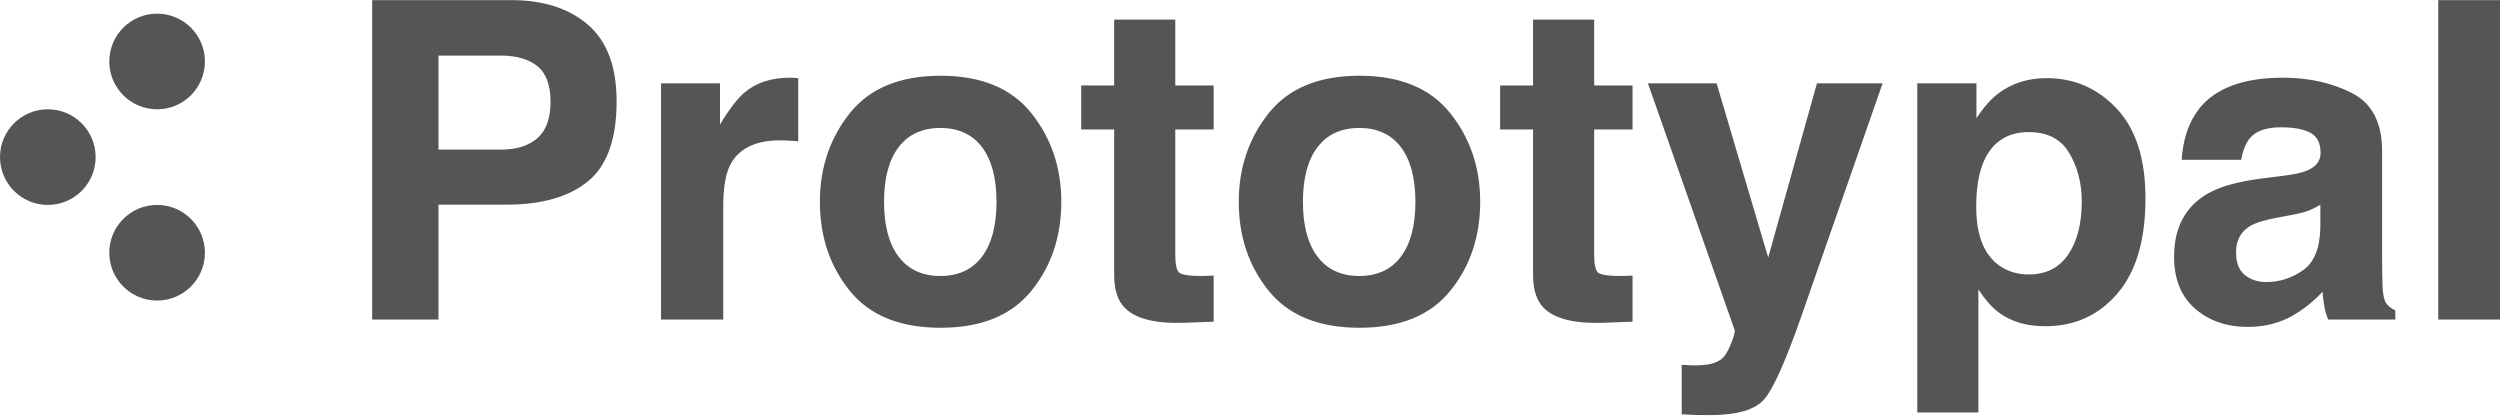
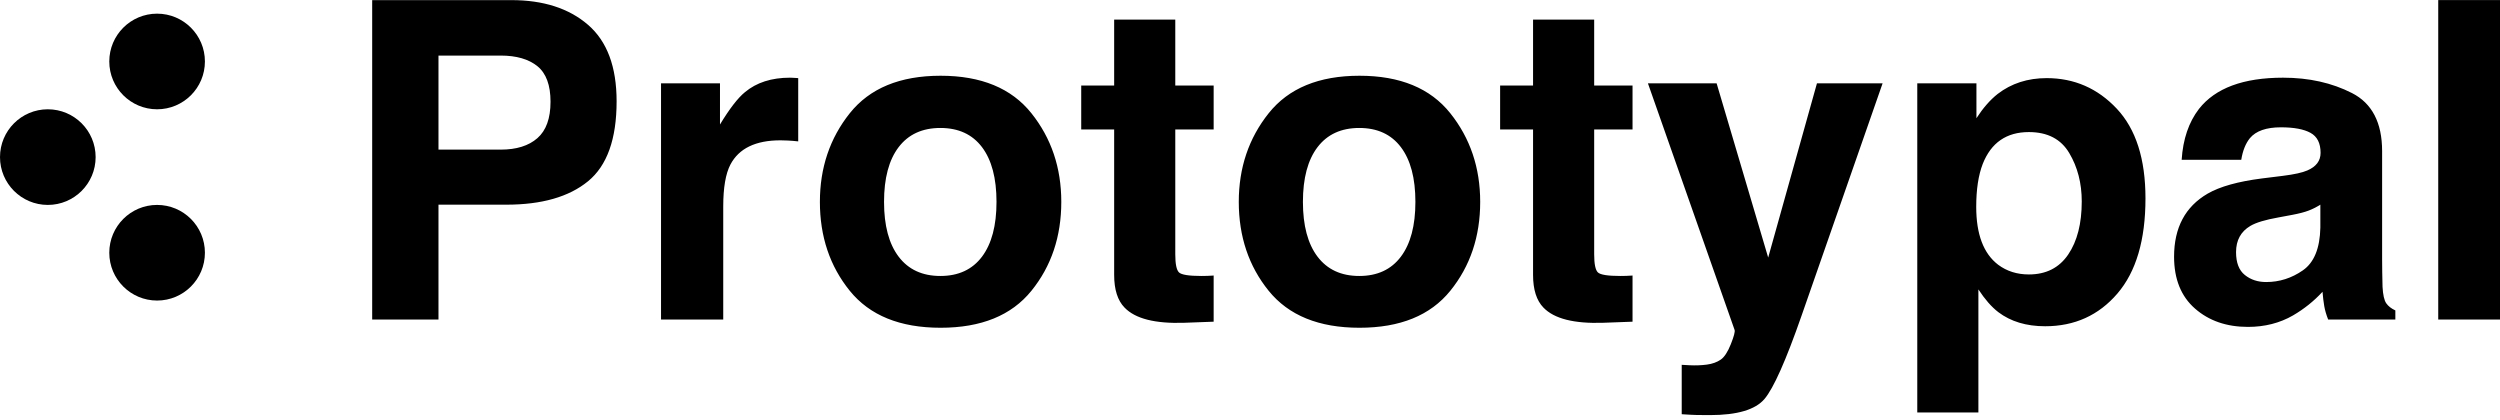
<svg xmlns="http://www.w3.org/2000/svg" width="143px" height="24px" viewBox="0 0 143 24" version="1.1">
  <g id="Symbols" stroke="none" stroke-width="1" fill="none" fill-rule="evenodd">
-     <g id="2021-/-sponsor-grid" transform="translate(-705, -300)" fill="#555555" fill-rule="nonzero">
-       <g id="sponsors" transform="translate(0, 1)">
-         <g id="row-4" transform="translate(0, 294)">
-           <g id="prototypal" transform="translate(705, 5)">
-             <path d="M139.467,18.277 L143,18.277 L143,0.006 L139.467,0.006 L139.467,18.277 Z M130.579,10.059 C131.233,9.976 131.7,9.873 131.98,9.749 C132.484,9.534 132.737,9.199 132.737,8.745 C132.737,8.191 132.545,7.809 132.16,7.599 C131.776,7.388 131.212,7.282 130.468,7.282 C129.633,7.282 129.042,7.488 128.695,7.902 C128.448,8.207 128.283,8.621 128.2,9.141 L124.791,9.141 C124.866,7.96 125.196,6.989 125.782,6.229 C126.717,5.039 128.32,4.444 130.593,4.444 C132.071,4.444 133.385,4.737 134.534,5.324 C135.682,5.91 136.257,7.018 136.257,8.646 L136.257,14.843 C136.257,15.273 136.266,15.793 136.281,16.405 C136.306,16.868 136.377,17.182 136.492,17.347 C136.608,17.512 136.782,17.648 137.014,17.756 L137.014,18.277 L133.171,18.277 C133.063,18.004 132.988,17.748 132.947,17.509 C132.906,17.269 132.873,16.996 132.848,16.69 C132.36,17.219 131.799,17.67 131.162,18.042 C130.403,18.479 129.542,18.699 128.584,18.699 C127.361,18.699 126.351,18.349 125.554,17.651 C124.756,16.953 124.357,15.963 124.357,14.682 C124.357,13.022 124.998,11.819 126.278,11.075 C126.981,10.67 128.014,10.381 129.377,10.208 L130.579,10.059 Z M132.724,11.707 C132.501,11.848 132.276,11.961 132.048,12.048 C131.821,12.135 131.51,12.215 131.113,12.29 L130.319,12.439 C129.576,12.571 129.042,12.732 128.72,12.922 C128.175,13.244 127.902,13.744 127.902,14.422 C127.902,15.025 128.069,15.461 128.405,15.729 C128.739,15.998 129.146,16.133 129.625,16.133 C130.386,16.133 131.086,15.909 131.726,15.463 C132.366,15.017 132.699,14.203 132.724,13.022 L132.724,11.707 Z M121.079,6.216 C122.174,7.381 122.721,9.092 122.721,11.348 C122.721,13.728 122.186,15.542 121.116,16.79 C120.046,18.038 118.667,18.661 116.982,18.661 C115.907,18.661 115.015,18.392 114.305,17.856 C113.916,17.558 113.537,17.124 113.164,16.554 L113.164,23.594 L109.668,23.594 L109.668,4.766 L113.052,4.766 L113.052,6.762 C113.433,6.175 113.837,5.712 114.267,5.373 C115.052,4.77 115.986,4.468 117.069,4.468 C118.647,4.468 119.984,5.051 121.079,6.216 L121.079,6.216 Z M118.363,8.757 C117.889,7.956 117.119,7.555 116.052,7.555 C114.772,7.555 113.891,8.162 113.412,9.377 C113.164,10.022 113.04,10.84 113.04,11.832 C113.04,13.401 113.458,14.505 114.291,15.141 C114.788,15.513 115.374,15.699 116.052,15.699 C117.036,15.699 117.785,15.318 118.302,14.558 C118.818,13.798 119.076,12.786 119.076,11.521 C119.076,10.48 118.839,9.558 118.363,8.757 L118.363,8.757 Z M96.194,20.868 L96.641,20.892 C96.988,20.909 97.319,20.897 97.632,20.855 C97.946,20.814 98.211,20.719 98.426,20.57 C98.632,20.43 98.824,20.137 99.002,19.69 C99.18,19.243 99.252,18.971 99.219,18.872 L94.261,4.766 L98.19,4.766 L101.14,14.732 L103.93,4.766 L107.685,4.766 L103.05,18.054 C102.157,20.616 101.45,22.204 100.93,22.82 C100.409,23.436 99.368,23.744 97.807,23.744 C97.492,23.744 97.24,23.741 97.05,23.737 C96.86,23.733 96.575,23.719 96.194,23.694 L96.194,20.868 Z M85.807,7.406 L85.807,4.89 L87.691,4.89 L87.691,1.121 L91.187,1.121 L91.187,4.89 L93.381,4.89 L93.381,7.406 L91.187,7.406 L91.187,14.545 C91.187,15.099 91.257,15.445 91.398,15.581 C91.538,15.718 91.968,15.786 92.687,15.786 C92.794,15.786 92.908,15.783 93.028,15.779 C93.148,15.775 93.265,15.769 93.381,15.761 L93.381,18.401 L91.708,18.463 C90.038,18.521 88.898,18.231 88.286,17.595 C87.89,17.191 87.691,16.566 87.691,15.724 L87.691,7.406 L85.807,7.406 Z M82.956,16.634 C81.816,18.044 80.085,18.748 77.762,18.748 C75.441,18.748 73.709,18.044 72.569,16.634 C71.429,15.225 70.858,13.53 70.858,11.546 C70.858,9.596 71.429,7.906 72.569,6.476 C73.709,5.046 75.441,4.332 77.762,4.332 C80.085,4.332 81.816,5.046 82.956,6.476 C84.097,7.906 84.667,9.596 84.667,11.546 C84.667,13.53 84.097,15.225 82.956,16.634 L82.956,16.634 Z M80.13,14.682 C80.684,13.947 80.961,12.901 80.961,11.546 C80.961,10.191 80.684,9.147 80.13,8.416 C79.577,7.685 78.783,7.32 77.751,7.32 C76.717,7.32 75.922,7.685 75.364,8.416 C74.806,9.147 74.527,10.191 74.527,11.546 C74.527,12.901 74.806,13.947 75.364,14.682 C75.922,15.418 76.717,15.786 77.751,15.786 C78.783,15.786 79.577,15.418 80.13,14.682 L80.13,14.682 Z M61.846,7.406 L61.846,4.89 L63.73,4.89 L63.73,1.121 L67.226,1.121 L67.226,4.89 L69.421,4.89 L69.421,7.406 L67.226,7.406 L67.226,14.545 C67.226,15.099 67.297,15.445 67.437,15.581 C67.577,15.718 68.007,15.786 68.726,15.786 C68.834,15.786 68.947,15.783 69.067,15.779 C69.187,15.775 69.304,15.769 69.421,15.761 L69.421,18.401 L67.747,18.463 C66.078,18.521 64.937,18.231 64.326,17.595 C63.929,17.191 63.73,16.566 63.73,15.724 L63.73,7.406 L61.846,7.406 Z M58.996,16.634 C57.856,18.044 56.124,18.748 53.802,18.748 C51.48,18.748 49.749,18.044 48.608,16.634 C47.468,15.225 46.898,13.53 46.898,11.546 C46.898,9.596 47.468,7.906 48.608,6.476 C49.749,5.046 51.48,4.332 53.802,4.332 C56.124,4.332 57.856,5.046 58.996,6.476 C60.137,7.906 60.706,9.596 60.706,11.546 C60.706,13.53 60.137,15.225 58.996,16.634 L58.996,16.634 Z M56.17,14.682 C56.723,13.947 57,12.901 57,11.546 C57,10.191 56.723,9.147 56.17,8.416 C55.616,7.685 54.823,7.32 53.79,7.32 C52.756,7.32 51.961,7.685 51.403,8.416 C50.845,9.147 50.567,10.191 50.567,11.546 C50.567,12.901 50.845,13.947 51.403,14.682 C51.961,15.418 52.756,15.786 53.79,15.786 C54.823,15.786 55.616,15.418 56.17,14.682 L56.17,14.682 Z M45.354,4.449 C45.4,4.454 45.501,4.46 45.658,4.468 L45.658,8.088 C45.435,8.063 45.236,8.046 45.064,8.039 C44.889,8.03 44.749,8.026 44.642,8.026 C43.22,8.026 42.266,8.489 41.779,9.414 C41.506,9.935 41.369,10.736 41.369,11.819 L41.369,18.277 L37.811,18.277 L37.811,4.766 L41.183,4.766 L41.183,7.121 C41.729,6.22 42.204,5.604 42.609,5.274 C43.27,4.721 44.129,4.444 45.187,4.444 C45.254,4.444 45.309,4.446 45.354,4.449 L45.354,4.449 Z M33.635,10.369 C32.544,11.261 30.986,11.707 28.961,11.707 L25.081,11.707 L25.081,18.277 L21.289,18.277 L21.289,0.006 L29.246,0.006 C31.081,0.006 32.544,0.477 33.635,1.419 C34.726,2.361 35.27,3.82 35.27,5.795 C35.27,7.952 34.726,9.476 33.635,10.369 L33.635,10.369 Z M30.74,3.787 C30.24,3.382 29.539,3.179 28.639,3.179 L25.081,3.179 L25.081,8.559 L28.639,8.559 C29.539,8.559 30.24,8.34 30.74,7.902 C31.24,7.464 31.49,6.77 31.49,5.819 C31.49,4.869 31.24,4.192 30.74,3.787 L30.74,3.787 Z" id="Fill-1" />
-             <g id="Dots" transform="translate(0, 0.781421)">
+     <g id="2021-/-sponsor-grid" transform="translate(-705, -300)" fill="#000000" fill-rule="nonzero">
+       <g id="sponsors" transform="translate(0, 1.070008)">
+         <g id="row-4" transform="translate(0, 294.93)">
+           <g id="prototypal" transform="translate(705, 4.005548)">
+             <path d="M139.467,18.271 L143,18.271 L143,0 L139.467,0 L139.467,18.271 Z M130.579,10.053 C131.233,9.971 131.7,9.867 131.98,9.744 C132.484,9.529 132.737,9.193 132.737,8.739 C132.737,8.185 132.545,7.803 132.16,7.593 C131.776,7.382 131.212,7.277 130.468,7.277 C129.633,7.277 129.042,7.483 128.695,7.896 C128.448,8.202 128.283,8.615 128.2,9.136 L124.791,9.136 C124.866,7.954 125.196,6.984 125.782,6.223 C126.717,5.033 128.32,4.438 130.593,4.438 C132.071,4.438 133.385,4.732 134.534,5.318 C135.682,5.904 136.257,7.012 136.257,8.64 L136.257,14.838 C136.257,15.267 136.266,15.788 136.281,16.4 C136.306,16.862 136.377,17.176 136.492,17.341 C136.608,17.507 136.782,17.643 137.014,17.751 L137.014,18.271 L133.171,18.271 C133.063,17.998 132.988,17.742 132.947,17.503 C132.906,17.263 132.873,16.99 132.848,16.685 C132.36,17.214 131.799,17.664 131.162,18.036 C130.403,18.474 129.542,18.693 128.584,18.693 C127.361,18.693 126.351,18.344 125.554,17.645 C124.756,16.947 124.357,15.957 124.357,14.677 C124.357,13.016 124.998,11.814 126.278,11.07 C126.981,10.665 128.014,10.376 129.377,10.202 L130.579,10.053 Z M132.724,11.702 C132.501,11.842 132.276,11.956 132.048,12.042 C131.821,12.129 131.51,12.21 131.113,12.285 L130.319,12.433 C129.576,12.565 129.042,12.726 128.72,12.917 C128.175,13.239 127.902,13.739 127.902,14.416 C127.902,15.02 128.069,15.456 128.405,15.724 C128.739,15.993 129.146,16.127 129.625,16.127 C130.386,16.127 131.086,15.903 131.726,15.457 C132.366,15.011 132.699,14.198 132.724,13.016 L132.724,11.702 Z M121.079,6.211 C122.174,7.376 122.721,9.086 122.721,11.342 C122.721,13.723 122.186,15.536 121.116,16.784 C120.046,18.032 118.667,18.656 116.982,18.656 C115.907,18.656 115.015,18.387 114.305,17.85 C113.916,17.552 113.537,17.119 113.164,16.548 L113.164,23.589 L109.668,23.589 L109.668,4.76 L113.052,4.76 L113.052,6.756 C113.433,6.169 113.837,5.707 114.267,5.368 C115.052,4.764 115.986,4.463 117.069,4.463 C118.647,4.463 119.984,5.046 121.079,6.211 L121.079,6.211 Z M118.363,8.752 C117.889,7.95 117.119,7.549 116.052,7.549 C114.772,7.549 113.891,8.156 113.412,9.372 C113.164,10.016 113.04,10.834 113.04,11.826 C113.04,13.396 113.458,14.499 114.291,15.135 C114.788,15.507 115.374,15.693 116.052,15.693 C117.036,15.693 117.785,15.313 118.302,14.552 C118.818,13.792 119.076,12.78 119.076,11.516 C119.076,10.475 118.839,9.553 118.363,8.752 L118.363,8.752 Z M96.194,20.862 L96.641,20.887 C96.988,20.904 97.319,20.891 97.632,20.85 C97.946,20.808 98.211,20.713 98.426,20.565 C98.632,20.424 98.824,20.131 99.002,19.685 C99.18,19.238 99.252,18.966 99.219,18.867 L94.261,4.76 L98.19,4.76 L101.14,14.727 L103.93,4.76 L107.685,4.76 L103.05,18.048 C102.157,20.61 101.45,22.199 100.93,22.814 C100.409,23.43 99.368,23.738 97.807,23.738 C97.492,23.738 97.24,23.736 97.05,23.732 C96.86,23.728 96.575,23.713 96.194,23.688 L96.194,20.862 Z M85.807,7.401 L85.807,4.885 L87.691,4.885 L87.691,1.116 L91.187,1.116 L91.187,4.885 L93.381,4.885 L93.381,7.401 L91.187,7.401 L91.187,14.54 C91.187,15.094 91.257,15.439 91.398,15.575 C91.538,15.712 91.968,15.78 92.687,15.78 C92.794,15.78 92.908,15.778 93.028,15.774 C93.148,15.77 93.265,15.764 93.381,15.755 L93.381,18.395 L91.708,18.457 C90.038,18.515 88.898,18.226 88.286,17.59 C87.89,17.185 87.691,16.561 87.691,15.718 L87.691,7.401 L85.807,7.401 Z M82.956,16.629 C81.816,18.038 80.085,18.742 77.762,18.742 C75.441,18.742 73.709,18.038 72.569,16.629 C71.429,15.22 70.858,13.524 70.858,11.541 C70.858,9.59 71.429,7.9 72.569,6.471 C73.709,5.041 75.441,4.327 77.762,4.327 C80.085,4.327 81.816,5.041 82.956,6.471 C84.097,7.9 84.667,9.59 84.667,11.541 C84.667,13.524 84.097,15.22 82.956,16.629 L82.956,16.629 Z M80.13,14.677 C80.684,13.941 80.961,12.896 80.961,11.541 C80.961,10.185 80.684,9.142 80.13,8.41 C79.577,7.679 78.783,7.314 77.751,7.314 C76.717,7.314 75.922,7.679 75.364,8.41 C74.806,9.142 74.527,10.185 74.527,11.541 C74.527,12.896 74.806,13.941 75.364,14.677 C75.922,15.412 76.717,15.78 77.751,15.78 C78.783,15.78 79.577,15.412 80.13,14.677 L80.13,14.677 Z M61.846,7.401 L61.846,4.885 L63.73,4.885 L63.73,1.116 L67.226,1.116 L67.226,4.885 L69.421,4.885 L69.421,7.401 L67.226,7.401 L67.226,14.54 C67.226,15.094 67.297,15.439 67.437,15.575 C67.577,15.712 68.007,15.78 68.726,15.78 C68.834,15.78 68.947,15.778 69.067,15.774 C69.187,15.77 69.304,15.764 69.421,15.755 L69.421,18.395 L67.747,18.457 C66.078,18.515 64.937,18.226 64.326,17.59 C63.929,17.185 63.73,16.561 63.73,15.718 L63.73,7.401 L61.846,7.401 Z M58.996,16.629 C57.856,18.038 56.124,18.742 53.802,18.742 C51.48,18.742 49.749,18.038 48.608,16.629 C47.468,15.22 46.898,13.524 46.898,11.541 C46.898,9.59 47.468,7.9 48.608,6.471 C49.749,5.041 51.48,4.327 53.802,4.327 C56.124,4.327 57.856,5.041 58.996,6.471 C60.137,7.9 60.706,9.59 60.706,11.541 C60.706,13.524 60.137,15.22 58.996,16.629 L58.996,16.629 Z M56.17,14.677 C56.723,13.941 57,12.896 57,11.541 C57,10.185 56.723,9.142 56.17,8.41 C55.616,7.679 54.823,7.314 53.79,7.314 C52.756,7.314 51.961,7.679 51.403,8.41 C50.845,9.142 50.567,10.185 50.567,11.541 C50.567,12.896 50.845,13.941 51.403,14.677 C51.961,15.412 52.756,15.78 53.79,15.78 C54.823,15.78 55.616,15.412 56.17,14.677 L56.17,14.677 Z M45.354,4.444 C45.4,4.449 45.501,4.455 45.658,4.463 L45.658,8.082 C45.435,8.057 45.236,8.041 45.064,8.033 C44.889,8.024 44.749,8.021 44.642,8.021 C43.22,8.021 42.266,8.483 41.779,9.408 C41.506,9.93 41.369,10.73 41.369,11.814 L41.369,18.271 L37.811,18.271 L37.811,4.76 L41.183,4.76 L41.183,7.116 C41.729,6.215 42.204,5.599 42.609,5.268 C43.27,4.715 44.129,4.438 45.187,4.438 C45.254,4.438 45.309,4.44 45.354,4.444 L45.354,4.444 Z M33.635,10.363 C32.544,11.256 30.986,11.702 28.961,11.702 L25.081,11.702 L25.081,18.271 L21.289,18.271 L21.289,0.001 L29.246,0.001 C31.081,0.001 32.544,0.471 33.635,1.414 C34.726,2.355 35.27,3.814 35.27,5.79 C35.27,7.946 34.726,9.471 33.635,10.363 L33.635,10.363 Z M30.74,3.781 C30.24,3.377 29.539,3.173 28.639,3.173 L25.081,3.173 L25.081,8.553 L28.639,8.553 C29.539,8.553 30.24,8.335 30.74,7.896 C31.24,7.459 31.49,6.764 31.49,5.814 C31.49,4.864 31.24,4.186 30.74,3.781 L30.74,3.781 Z" id="Fill-1" />
+             <g id="Dots" transform="translate(0, 0.775873)">
              <circle id="Oval" cx="8.986" cy="2.735" r="2.735" />
              <circle id="Oval-Copy" cx="2.735" cy="8.205" r="2.735" />
              <circle id="Oval-Copy-2" cx="8.986" cy="13.675" r="2.735" />
            </g>
          </g>
        </g>
      </g>
    </g>
  </g>
</svg>
